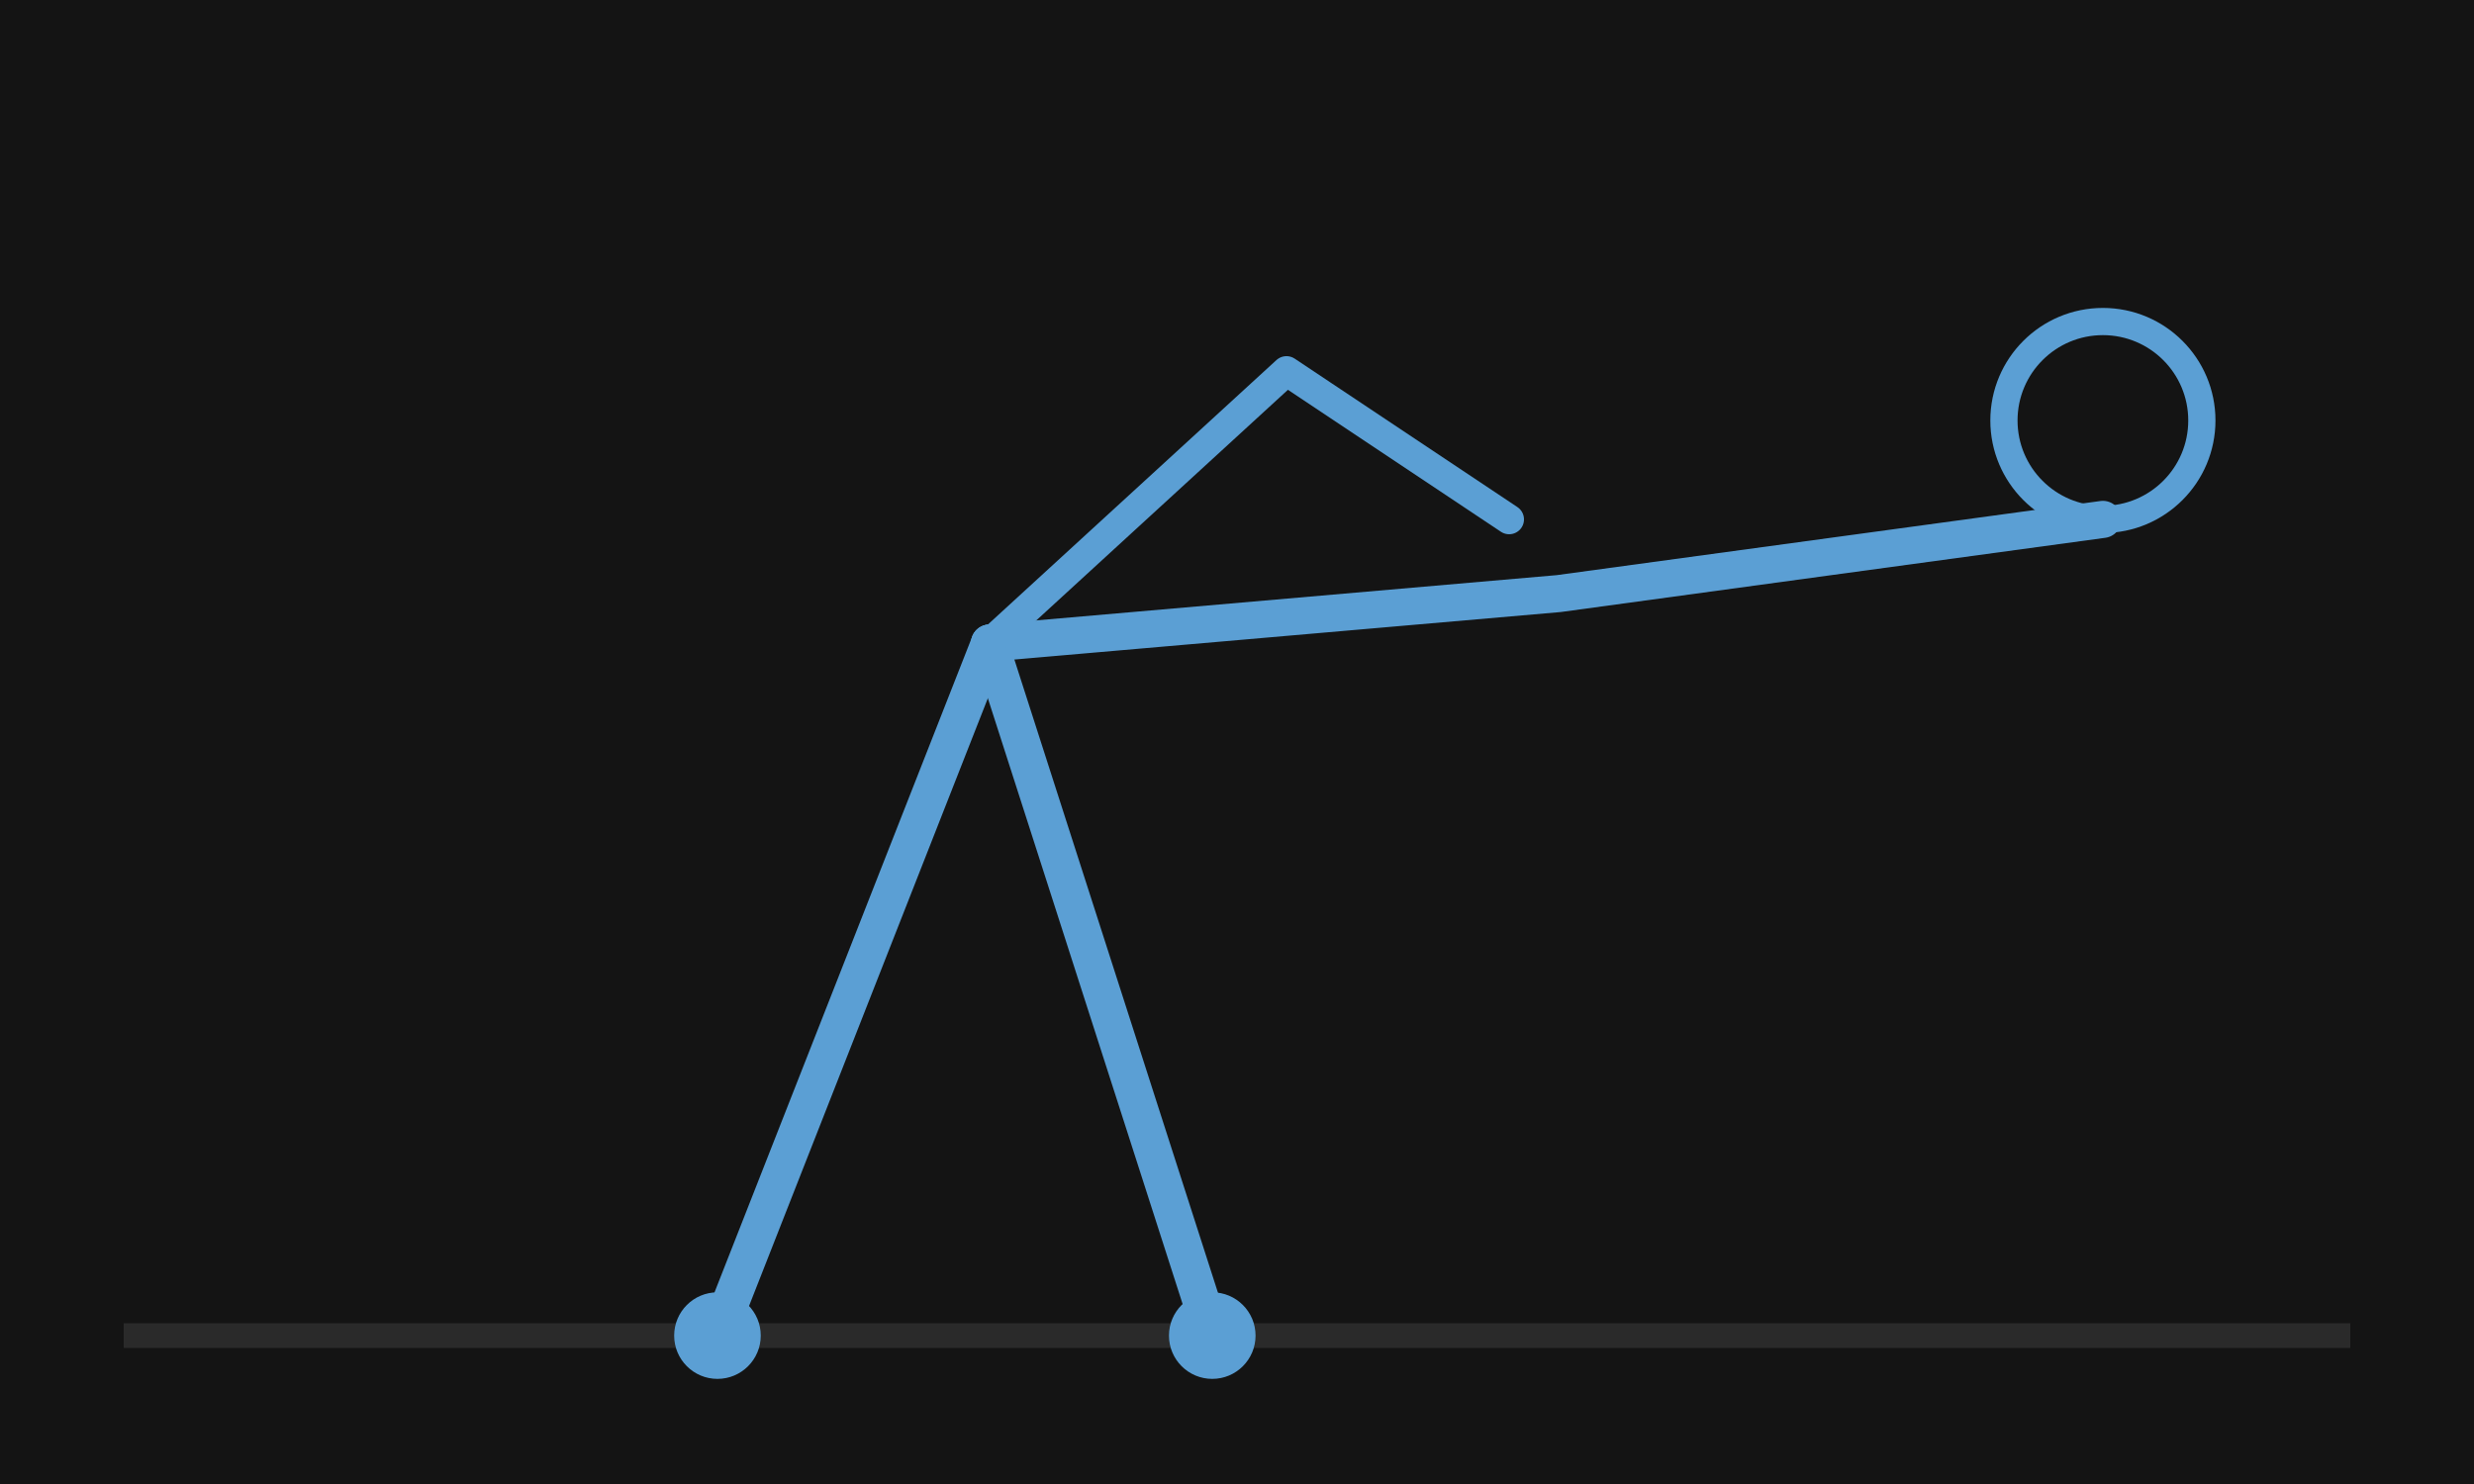
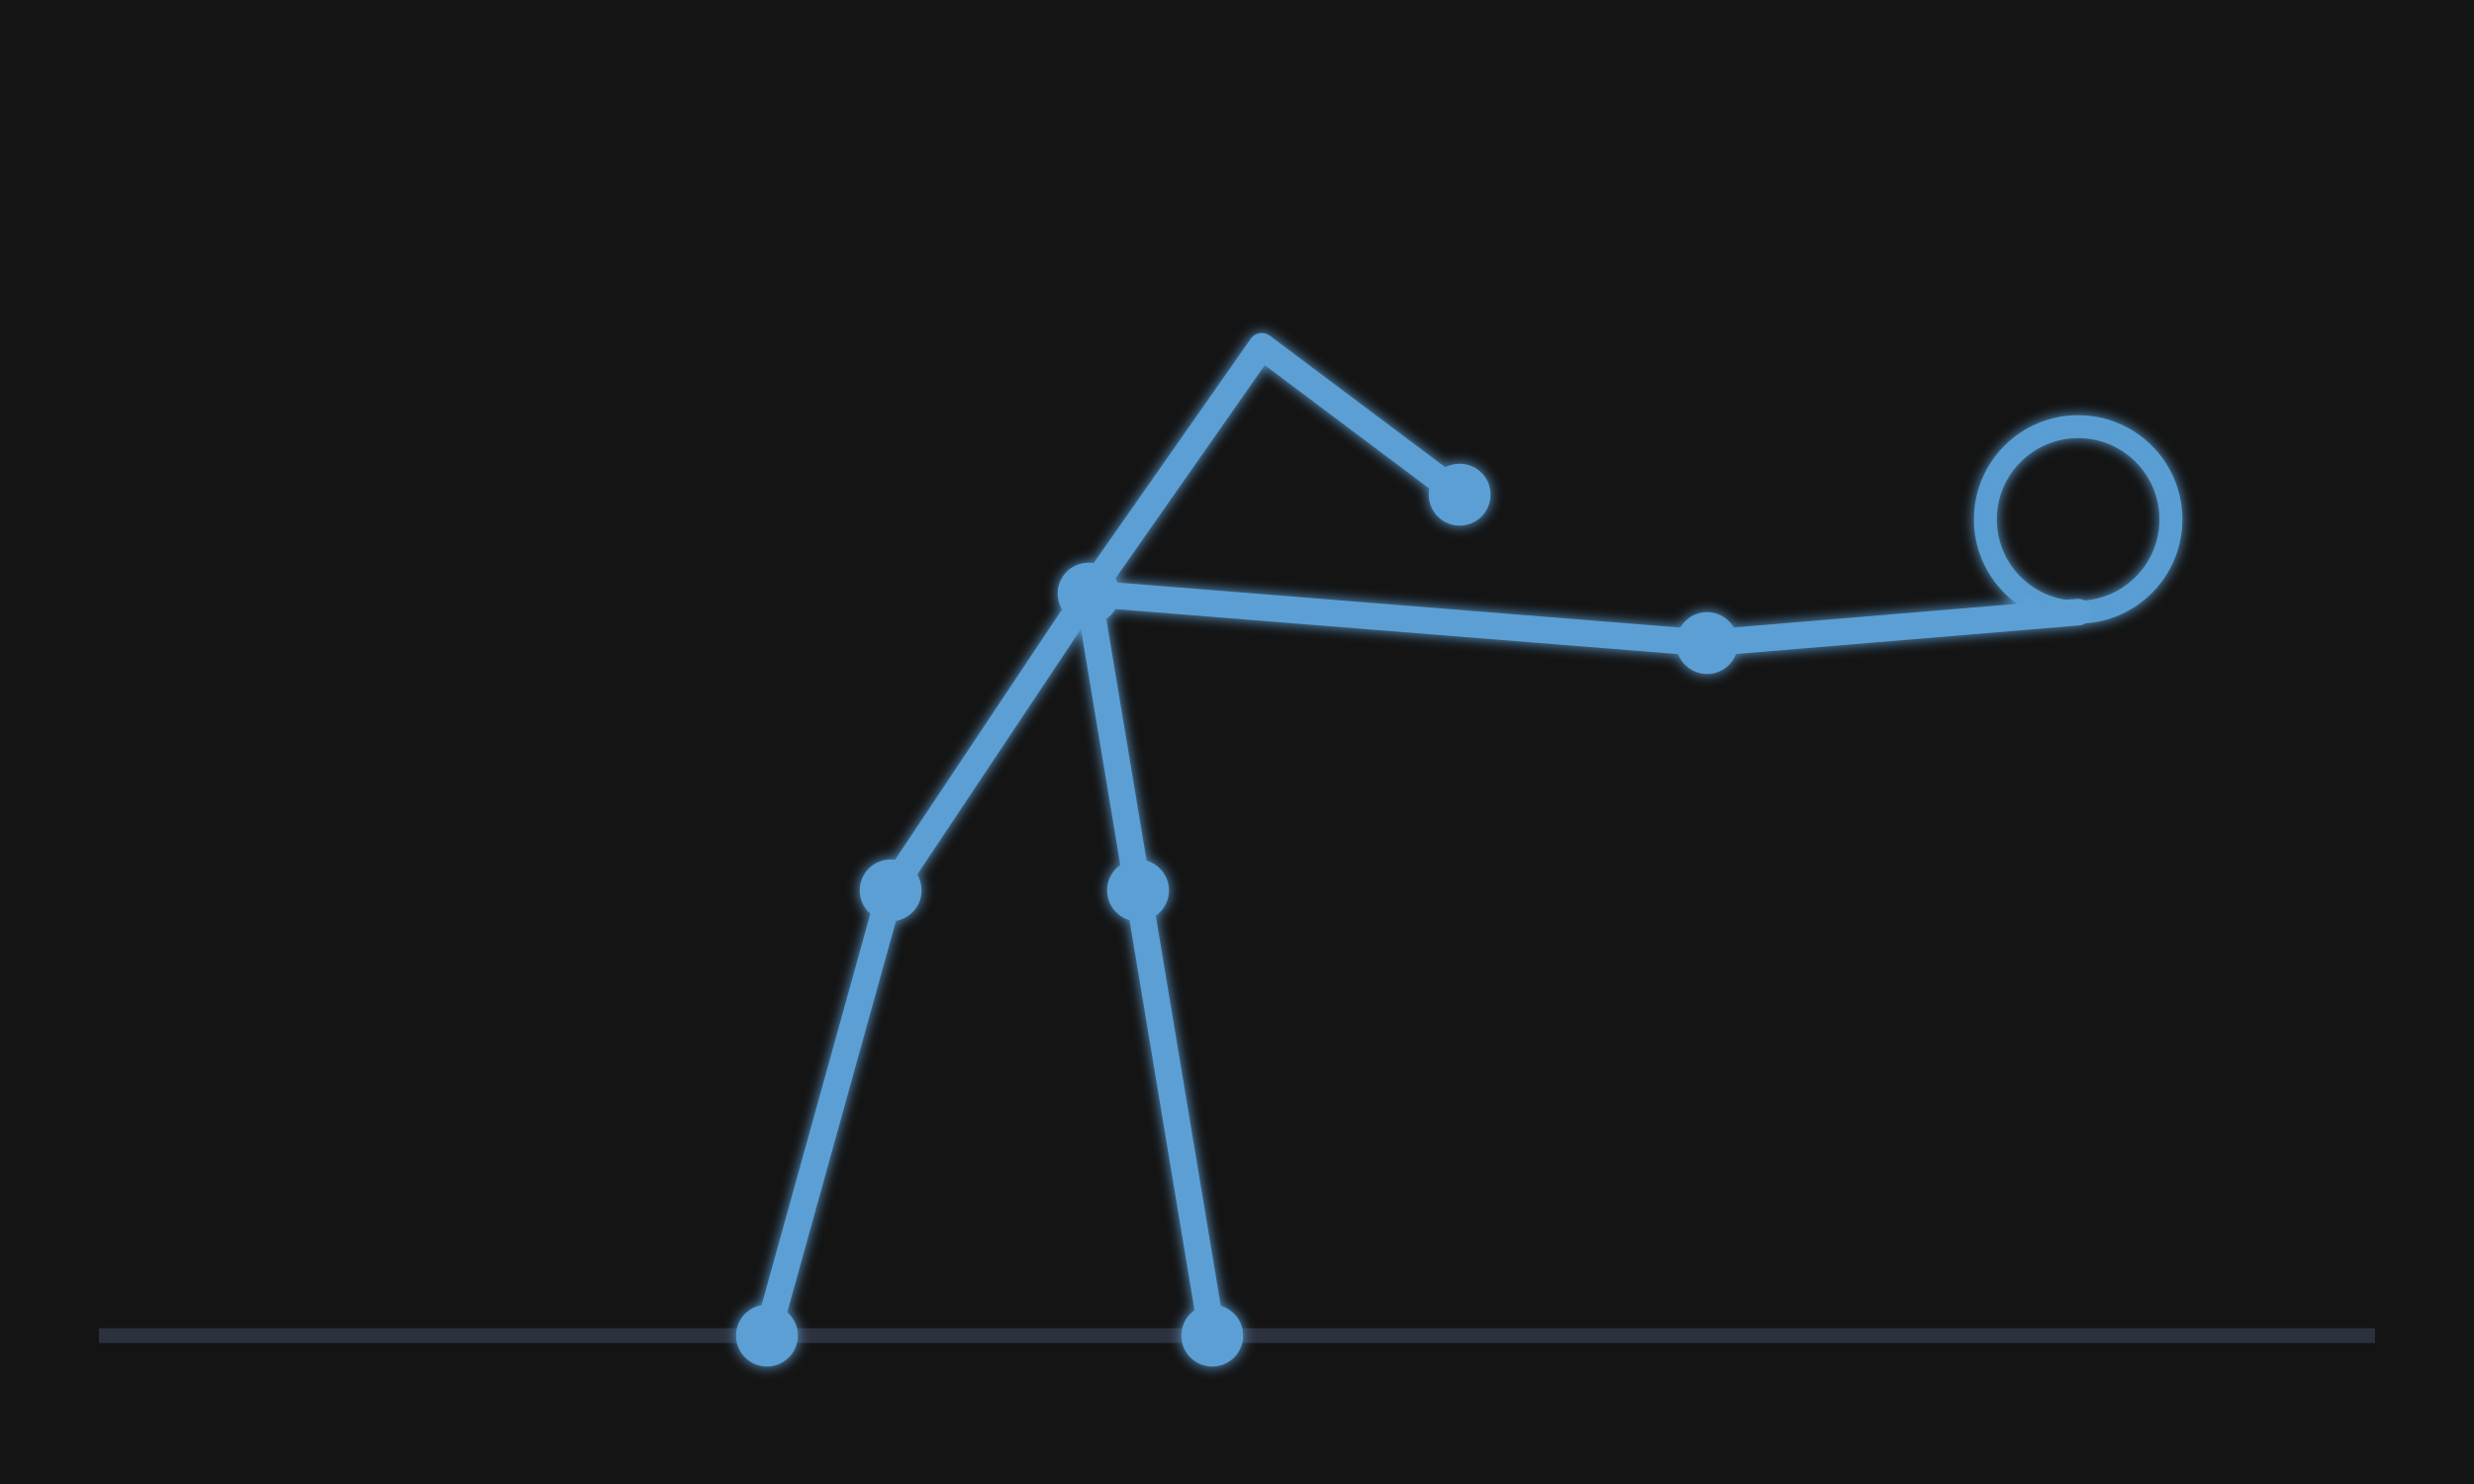
<svg xmlns="http://www.w3.org/2000/svg" viewBox="0 0 200 120" fill="none" aria-hidden="true">
+   <defs>
+     <filter id="sfGlow" x="-35%" y="-35%" width="170%" height="170%">
+       <feGaussianBlur stdDeviation="0.5" result="b" />
+       <feMerge>
+         <feMergeNode in="b" />
+         <feMergeNode in="SourceGraphic" />
+       </feMerge>
+     </filter>
+   </defs>
  <rect width="200" height="120" fill="#141414" />
-   <line x1="10" y1="108" x2="190" y2="108" stroke="#2a2a2a" stroke-width="2" />
-   <circle cx="170" cy="34" r="8" stroke="#5b9fd4" stroke-width="2.2" />
-   <path d="M170 42 L126 48 L80 52" stroke="#5b9fd4" stroke-width="3" stroke-linecap="round" stroke-linejoin="round" />
-   <path d="M80 52 L58 108" stroke="#5b9fd4" stroke-width="3" stroke-linecap="round" stroke-linejoin="round" />
-   <path d="M80 52 L98 108" stroke="#5b9fd4" stroke-width="3" stroke-linecap="round" stroke-linejoin="round" />
-   <circle cx="58" cy="108" r="3.5" fill="#5b9fd4" />
-   <circle cx="98" cy="108" r="3.5" fill="#5b9fd4" />
-   <path d="M80 52 L104 30 L122 42" stroke="#5b9fd4" stroke-width="2.4" stroke-linecap="round" stroke-linejoin="round" />
+   <line x1="8" y1="108" x2="192" y2="108" stroke="#4a5570" stroke-width="1.2" opacity="0.45" />
+   <g filter="url(#sfGlow)">
+     <circle cx="168" cy="42" r="7.5" stroke="#5b9fd4" stroke-width="1.85" fill="none" opacity="0.98" />
+     <path d="M168 49.5 L138 52 L88 48" stroke="#5b9fd4" stroke-width="2.15" stroke-linecap="round" stroke-linejoin="round" />
+     <path d="M88 48 L72 72 L62 108" stroke="#5b9fd4" stroke-width="2.15" stroke-linecap="round" stroke-linejoin="round" />
+     <path d="M88 48 L92 72 L98 108" stroke="#5b9fd4" stroke-width="2.15" stroke-linecap="round" stroke-linejoin="round" />
+     <path d="M88 48 L102 28 L118 40" stroke="#5b9fd4" stroke-width="2.15" stroke-linecap="round" stroke-linejoin="round" />
+     <circle cx="118" cy="40" r="2.5" fill="#5b9fd4" />
+     <circle cx="138" cy="52" r="2.5" fill="#5b9fd4" />
+     <circle cx="88" cy="48" r="2.5" fill="#5b9fd4" />
+     <circle cx="72" cy="72" r="2.5" fill="#5b9fd4" />
+     <circle cx="92" cy="72" r="2.5" fill="#5b9fd4" />
+     <circle cx="62" cy="108" r="2.5" fill="#5b9fd4" />
+     <circle cx="98" cy="108" r="2.5" fill="#5b9fd4" />
+   </g>
</svg>
